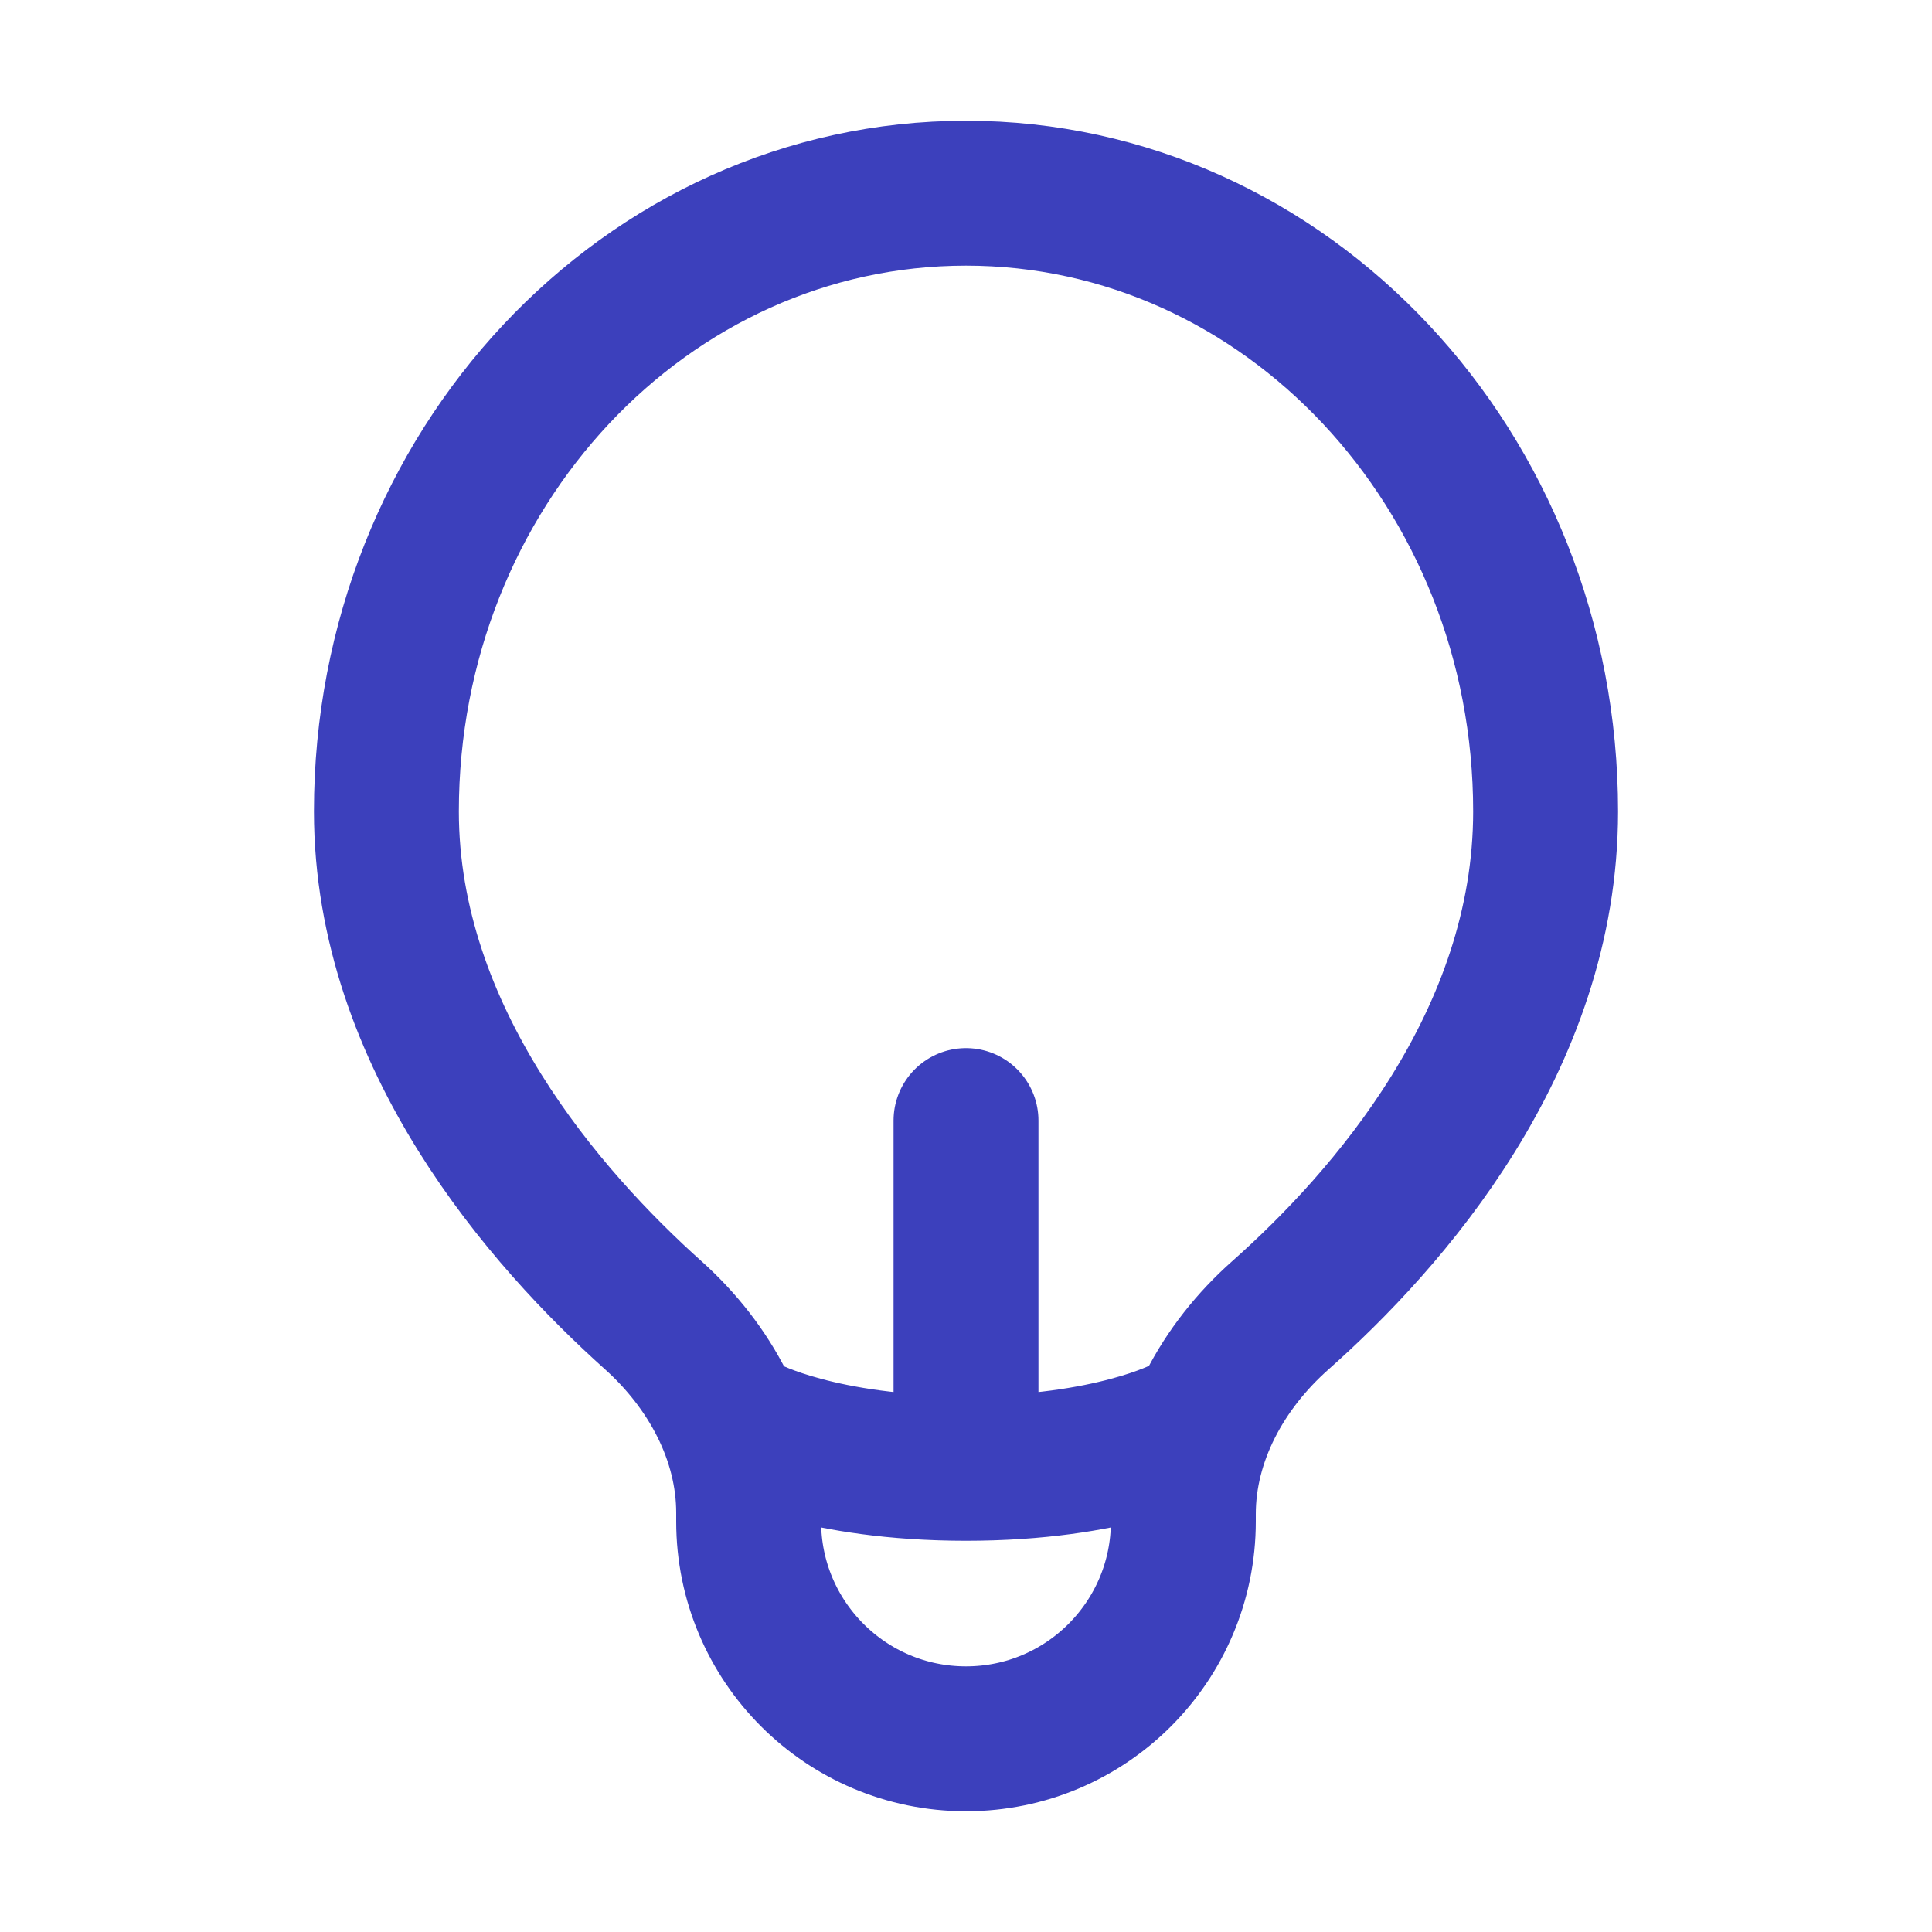
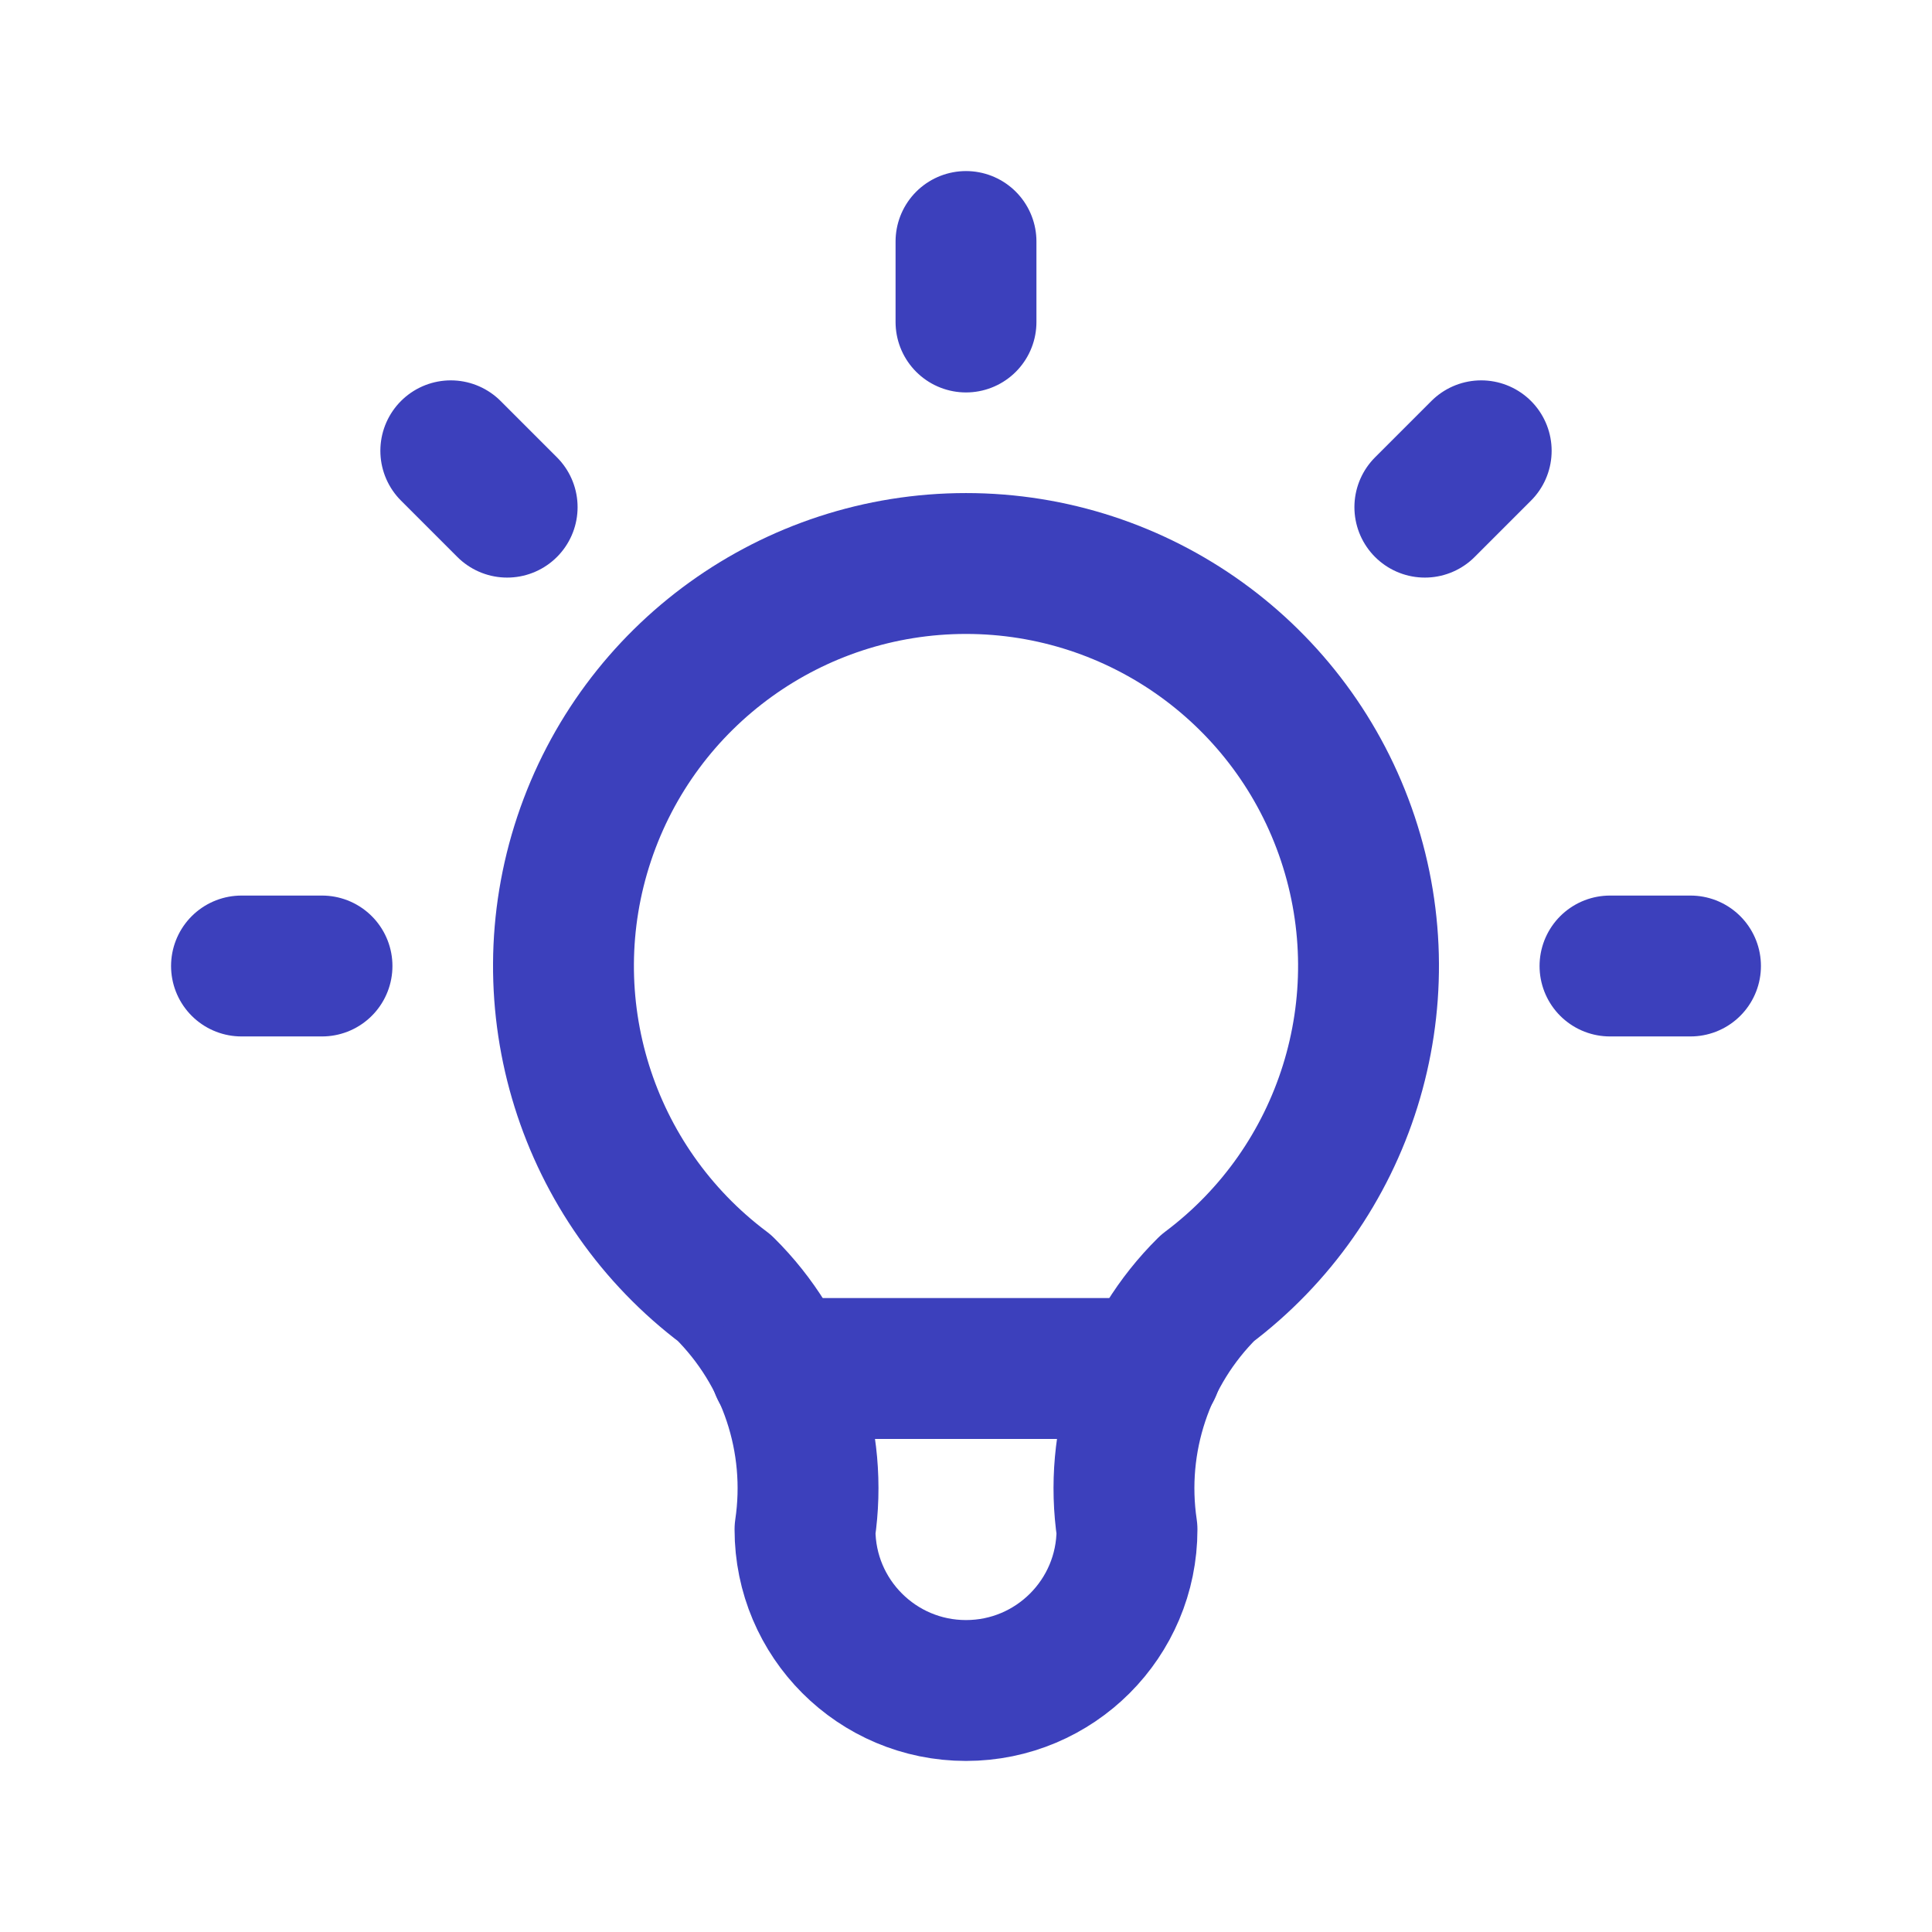
- <svg xmlns="http://www.w3.org/2000/svg" width="20" height="20" viewBox="0 0 20 20" fill="none">
-   <path d="M7.75 14.8C7.75 14.8 8.5 15.2 10 15.2M10 15.2C11.5 15.2 12.25 14.8 12.25 14.8M10 15.2V11.6M16 8.4C16 4.865 13.314 2 10 2C6.686 2 4 4.865 4 8.4C4 10.746 5.653 12.622 6.764 13.617C7.35 14.143 7.75 14.874 7.75 15.661V15.75C7.75 16.993 8.757 18 10 18V18C11.243 18 12.25 16.993 12.25 15.75V15.673C12.25 14.88 12.659 14.144 13.252 13.618C14.363 12.633 16 10.778 16 8.4Z" stroke="#3C40BC" stroke-width="1.5" stroke-linecap="round" stroke-linejoin="round" />
+ <svg xmlns="http://www.w3.org/2000/svg" width="20" height="20" viewBox="0 0 24 24" fill="none" stroke="#3C40BC" stroke-width="1.75" stroke-linecap="round" stroke-linejoin="round" class="icon icon-tabler icons-tabler-outline icon-tabler-bulb">
+   <path stroke="none" d="M0 0h24v24H0z" fill="none" />
+   <path d="M3 12h1m8 -9v1m8 8h1m-15.4 -6.4l.7 .7m12.1 -.7l-.7 .7" />
+   <path d="M9 16a5 5 0 1 1 6 0a3.5 3.5 0 0 0 -1 3a2 2 0 0 1 -4 0a3.5 3.5 0 0 0 -1 -3" />
+   <path d="M9.7 17l4.6 0" />
</svg>
